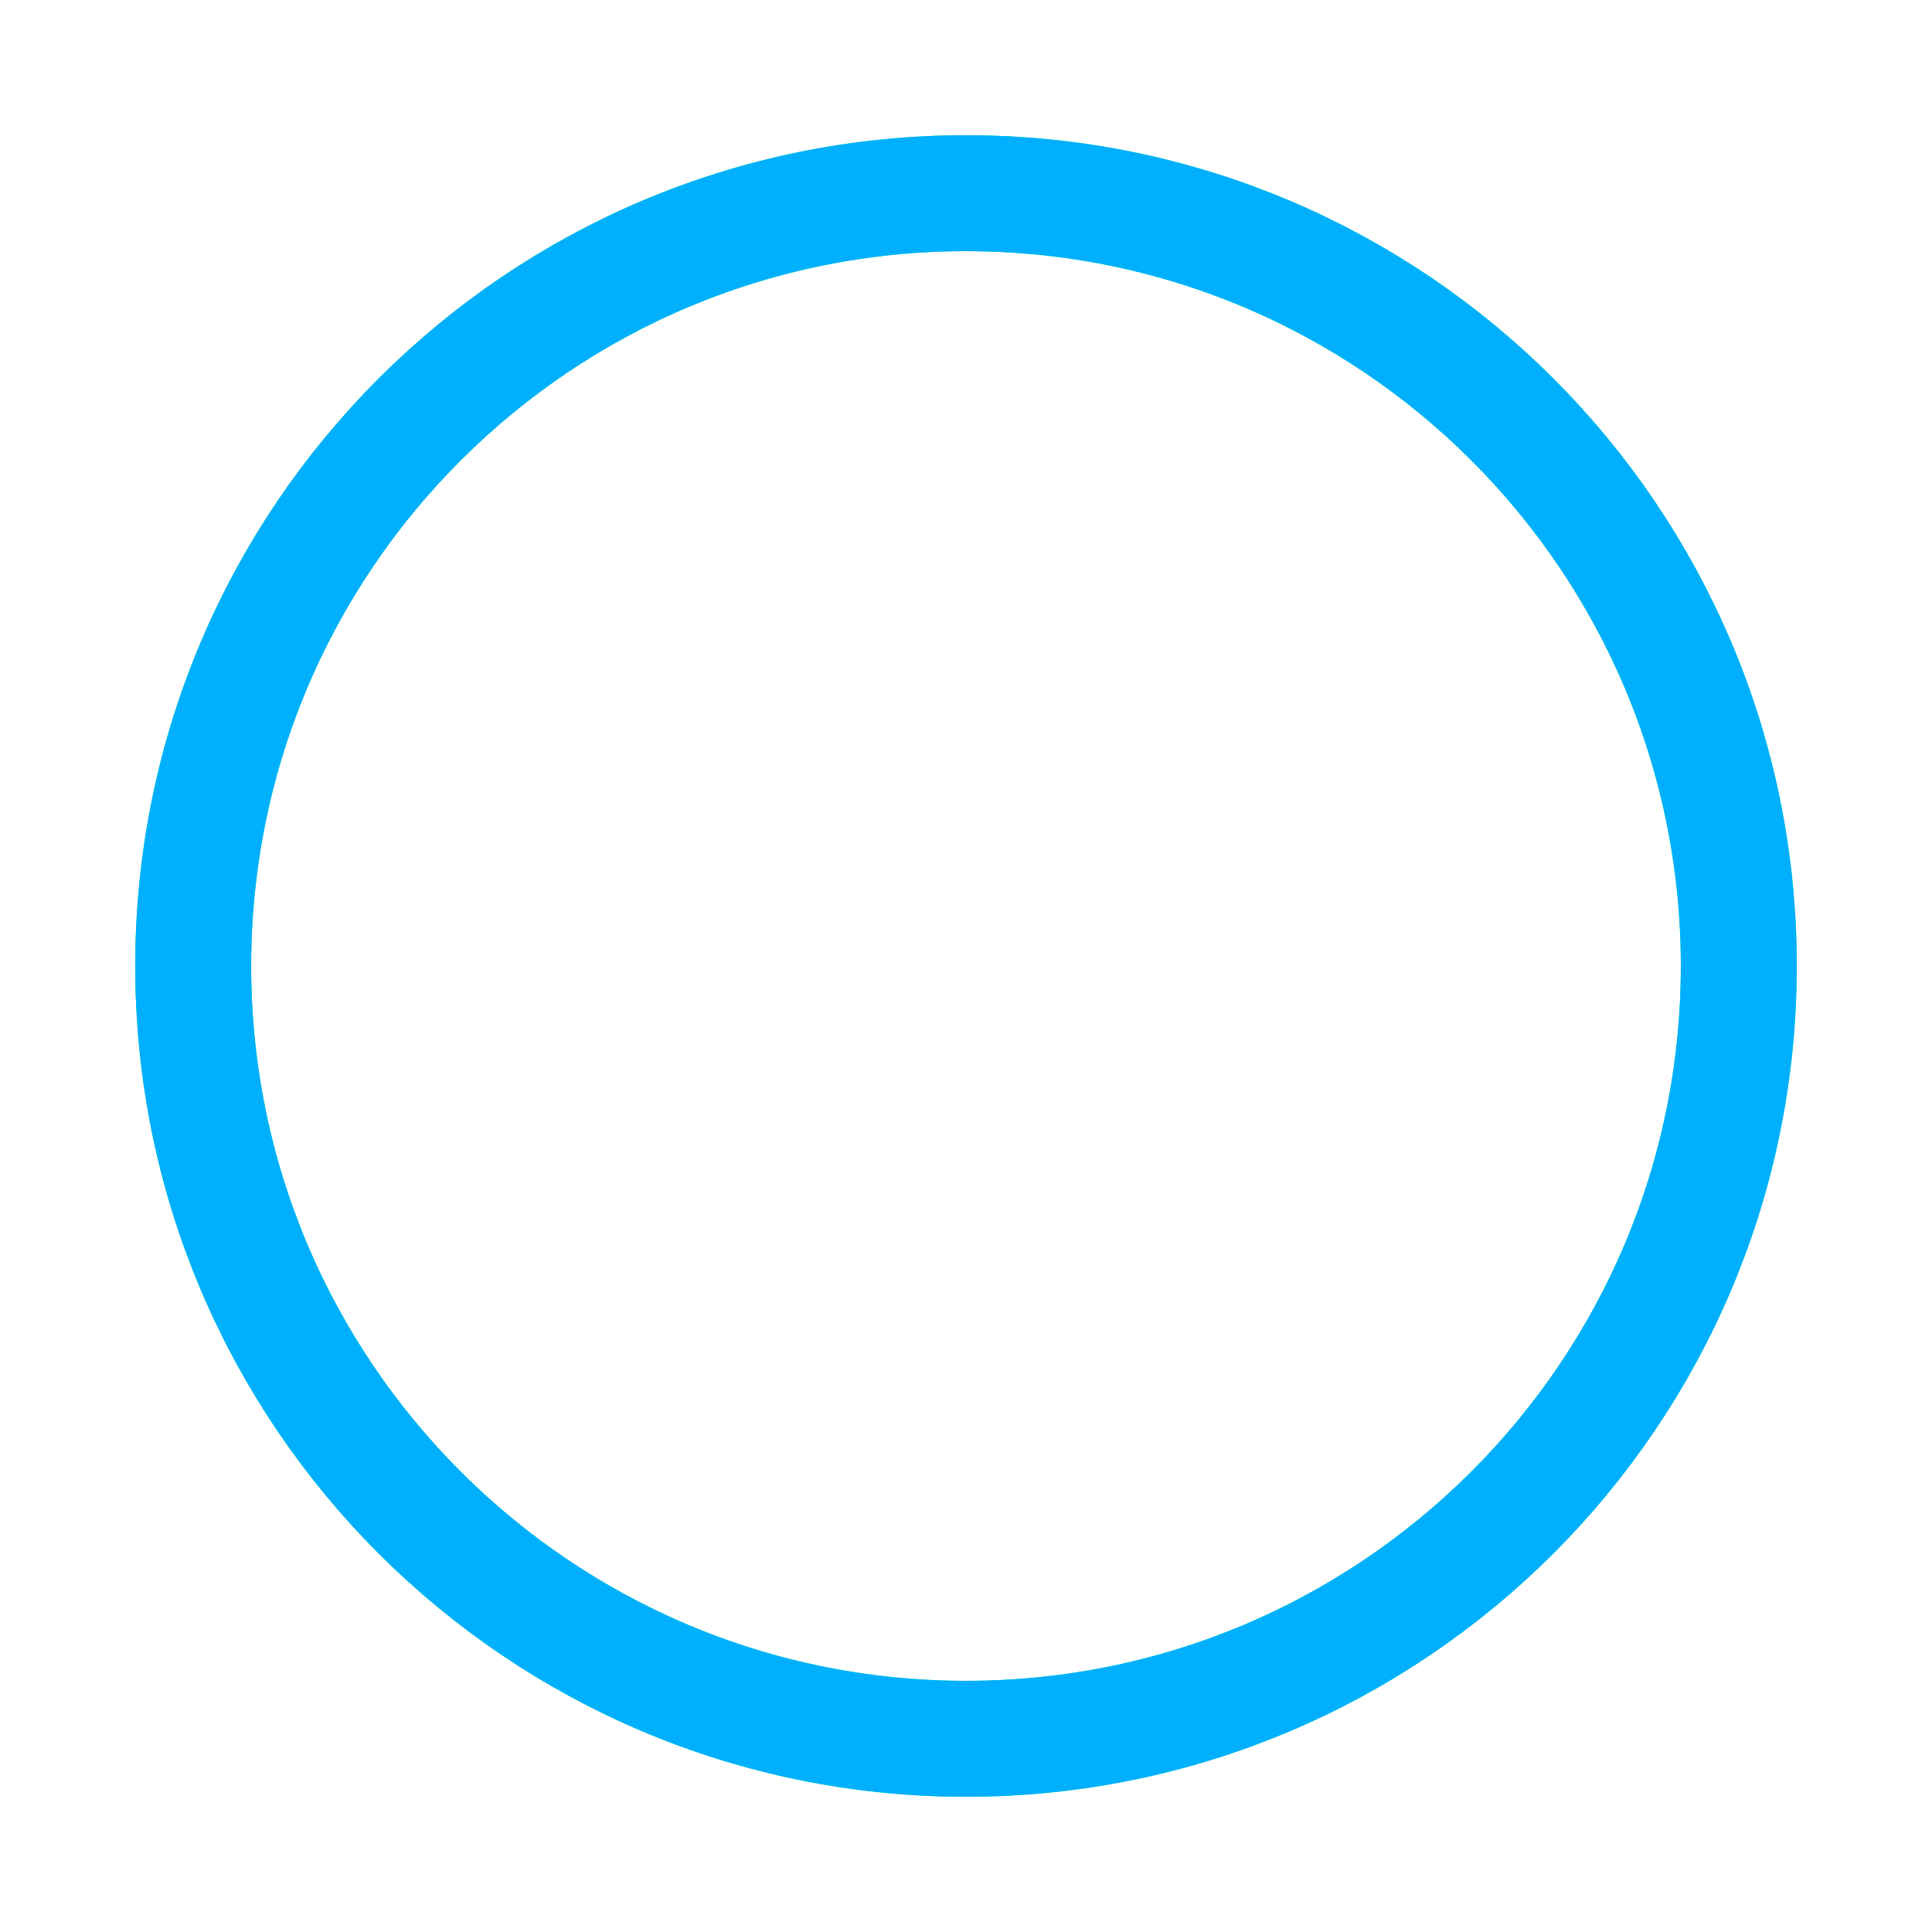
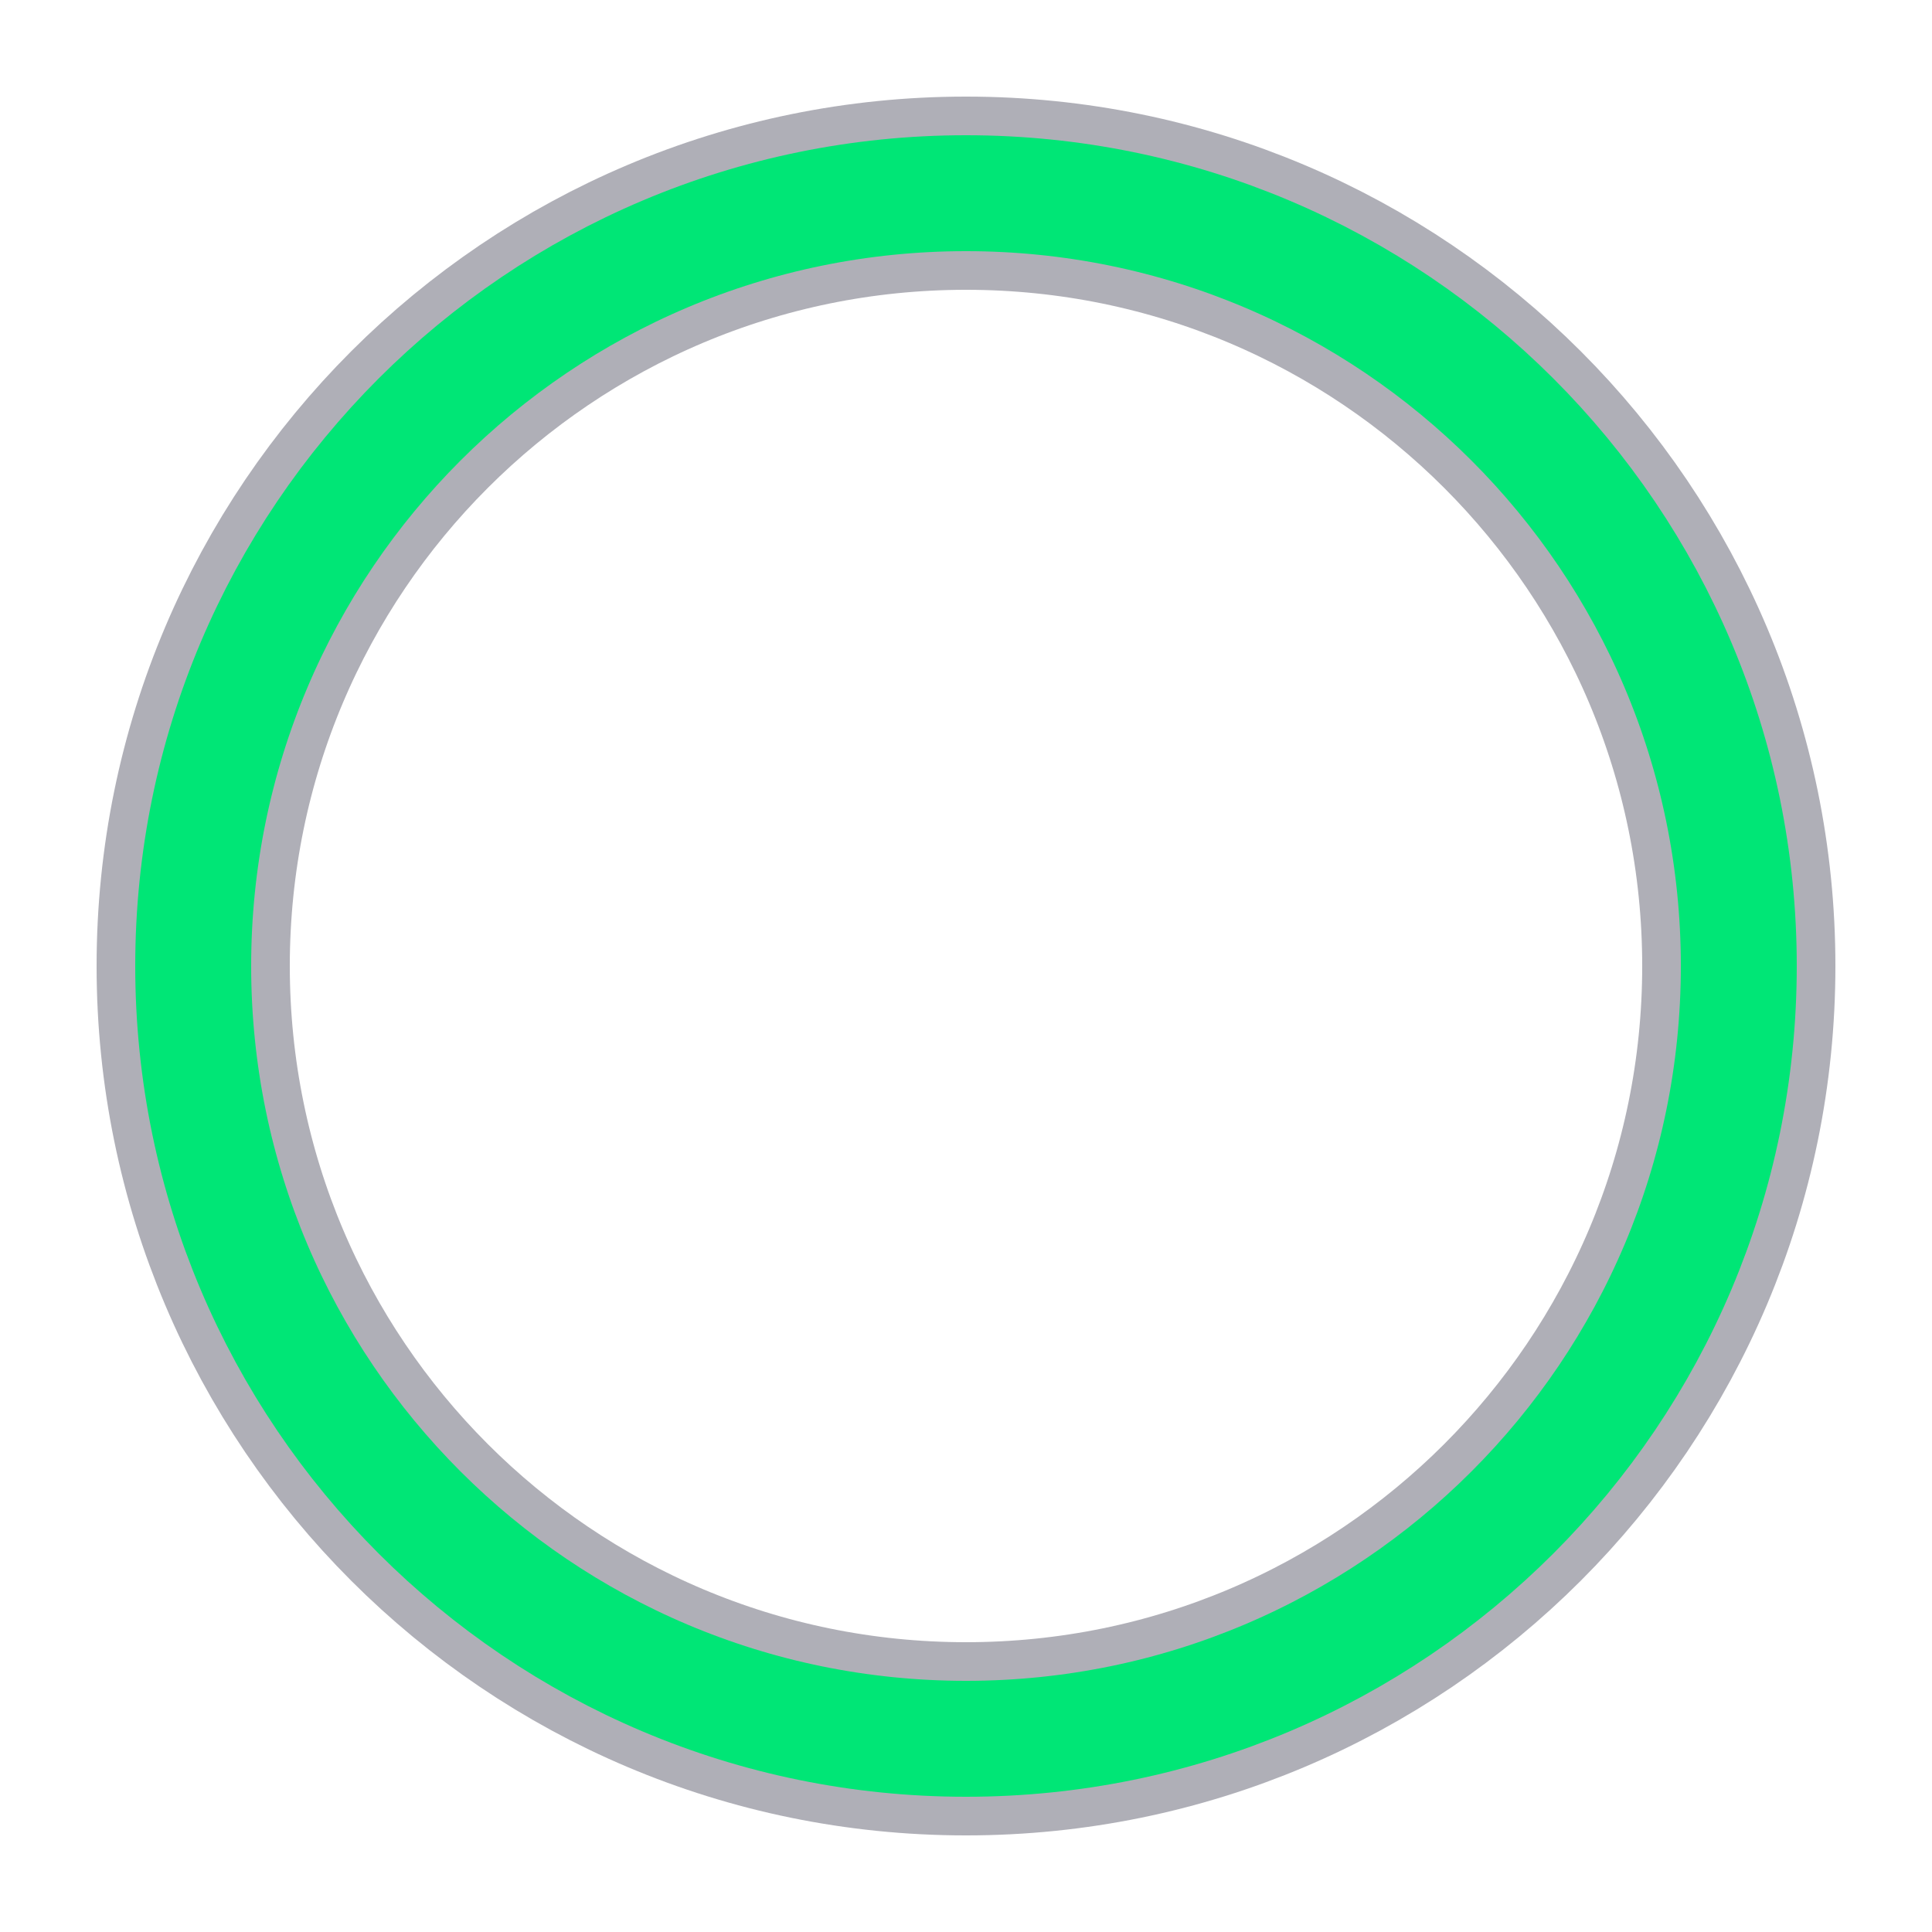
- <svg xmlns="http://www.w3.org/2000/svg" width="100px" height="100px" viewBox="0 0 100 100" preserveAspectRatio="xMidYMid" class="uil-ripple">
+ <svg xmlns="http://www.w3.org/2000/svg" width="120px" height="120px" viewBox="0 0 100 100" preserveAspectRatio="xMidYMid" class="uil-ring-alt">
  <rect x="0" y="0" width="100" height="100" fill="none" class="bk" />
-   <g>
-     <animate attributeName="opacity" dur="2s" repeatCount="indefinite" begin="0s" keyTimes="0;0.33;1" values="1;1;0" />
-     <circle cx="50" cy="50" r="40" stroke="#00E676" fill="none" stroke-width="6" stroke-linecap="round">
-       <animate attributeName="r" dur="2s" repeatCount="indefinite" begin="0s" keyTimes="0;0.33;1" values="0;22;44" />
-     </circle>
-   </g>
-   <g>
-     <animate attributeName="opacity" dur="2s" repeatCount="indefinite" begin="1s" keyTimes="0;0.33;1" values="1;1;0" />
-     <circle cx="50" cy="50" r="40" stroke="#00B0FF" fill="none" stroke-width="6" stroke-linecap="round">
-       <animate attributeName="r" dur="2s" repeatCount="indefinite" begin="1s" keyTimes="0;0.33;1" values="0;22;44" />
-     </circle>
-   </g>
+   <circle cx="50" cy="50" r="40" stroke="#afafb7" fill="none" stroke-width="10" stroke-linecap="round" />
+   <circle cx="50" cy="50" r="40" stroke="#00E676" fill="none" stroke-width="6" stroke-linecap="round">
+     <animate attributeName="stroke-dashoffset" dur="2s" repeatCount="indefinite" from="0" to="502" />
+     <animate attributeName="stroke-dasharray" dur="2s" repeatCount="indefinite" values="175.7 75.3;1 250;175.7 75.3" />
+   </circle>
</svg>
